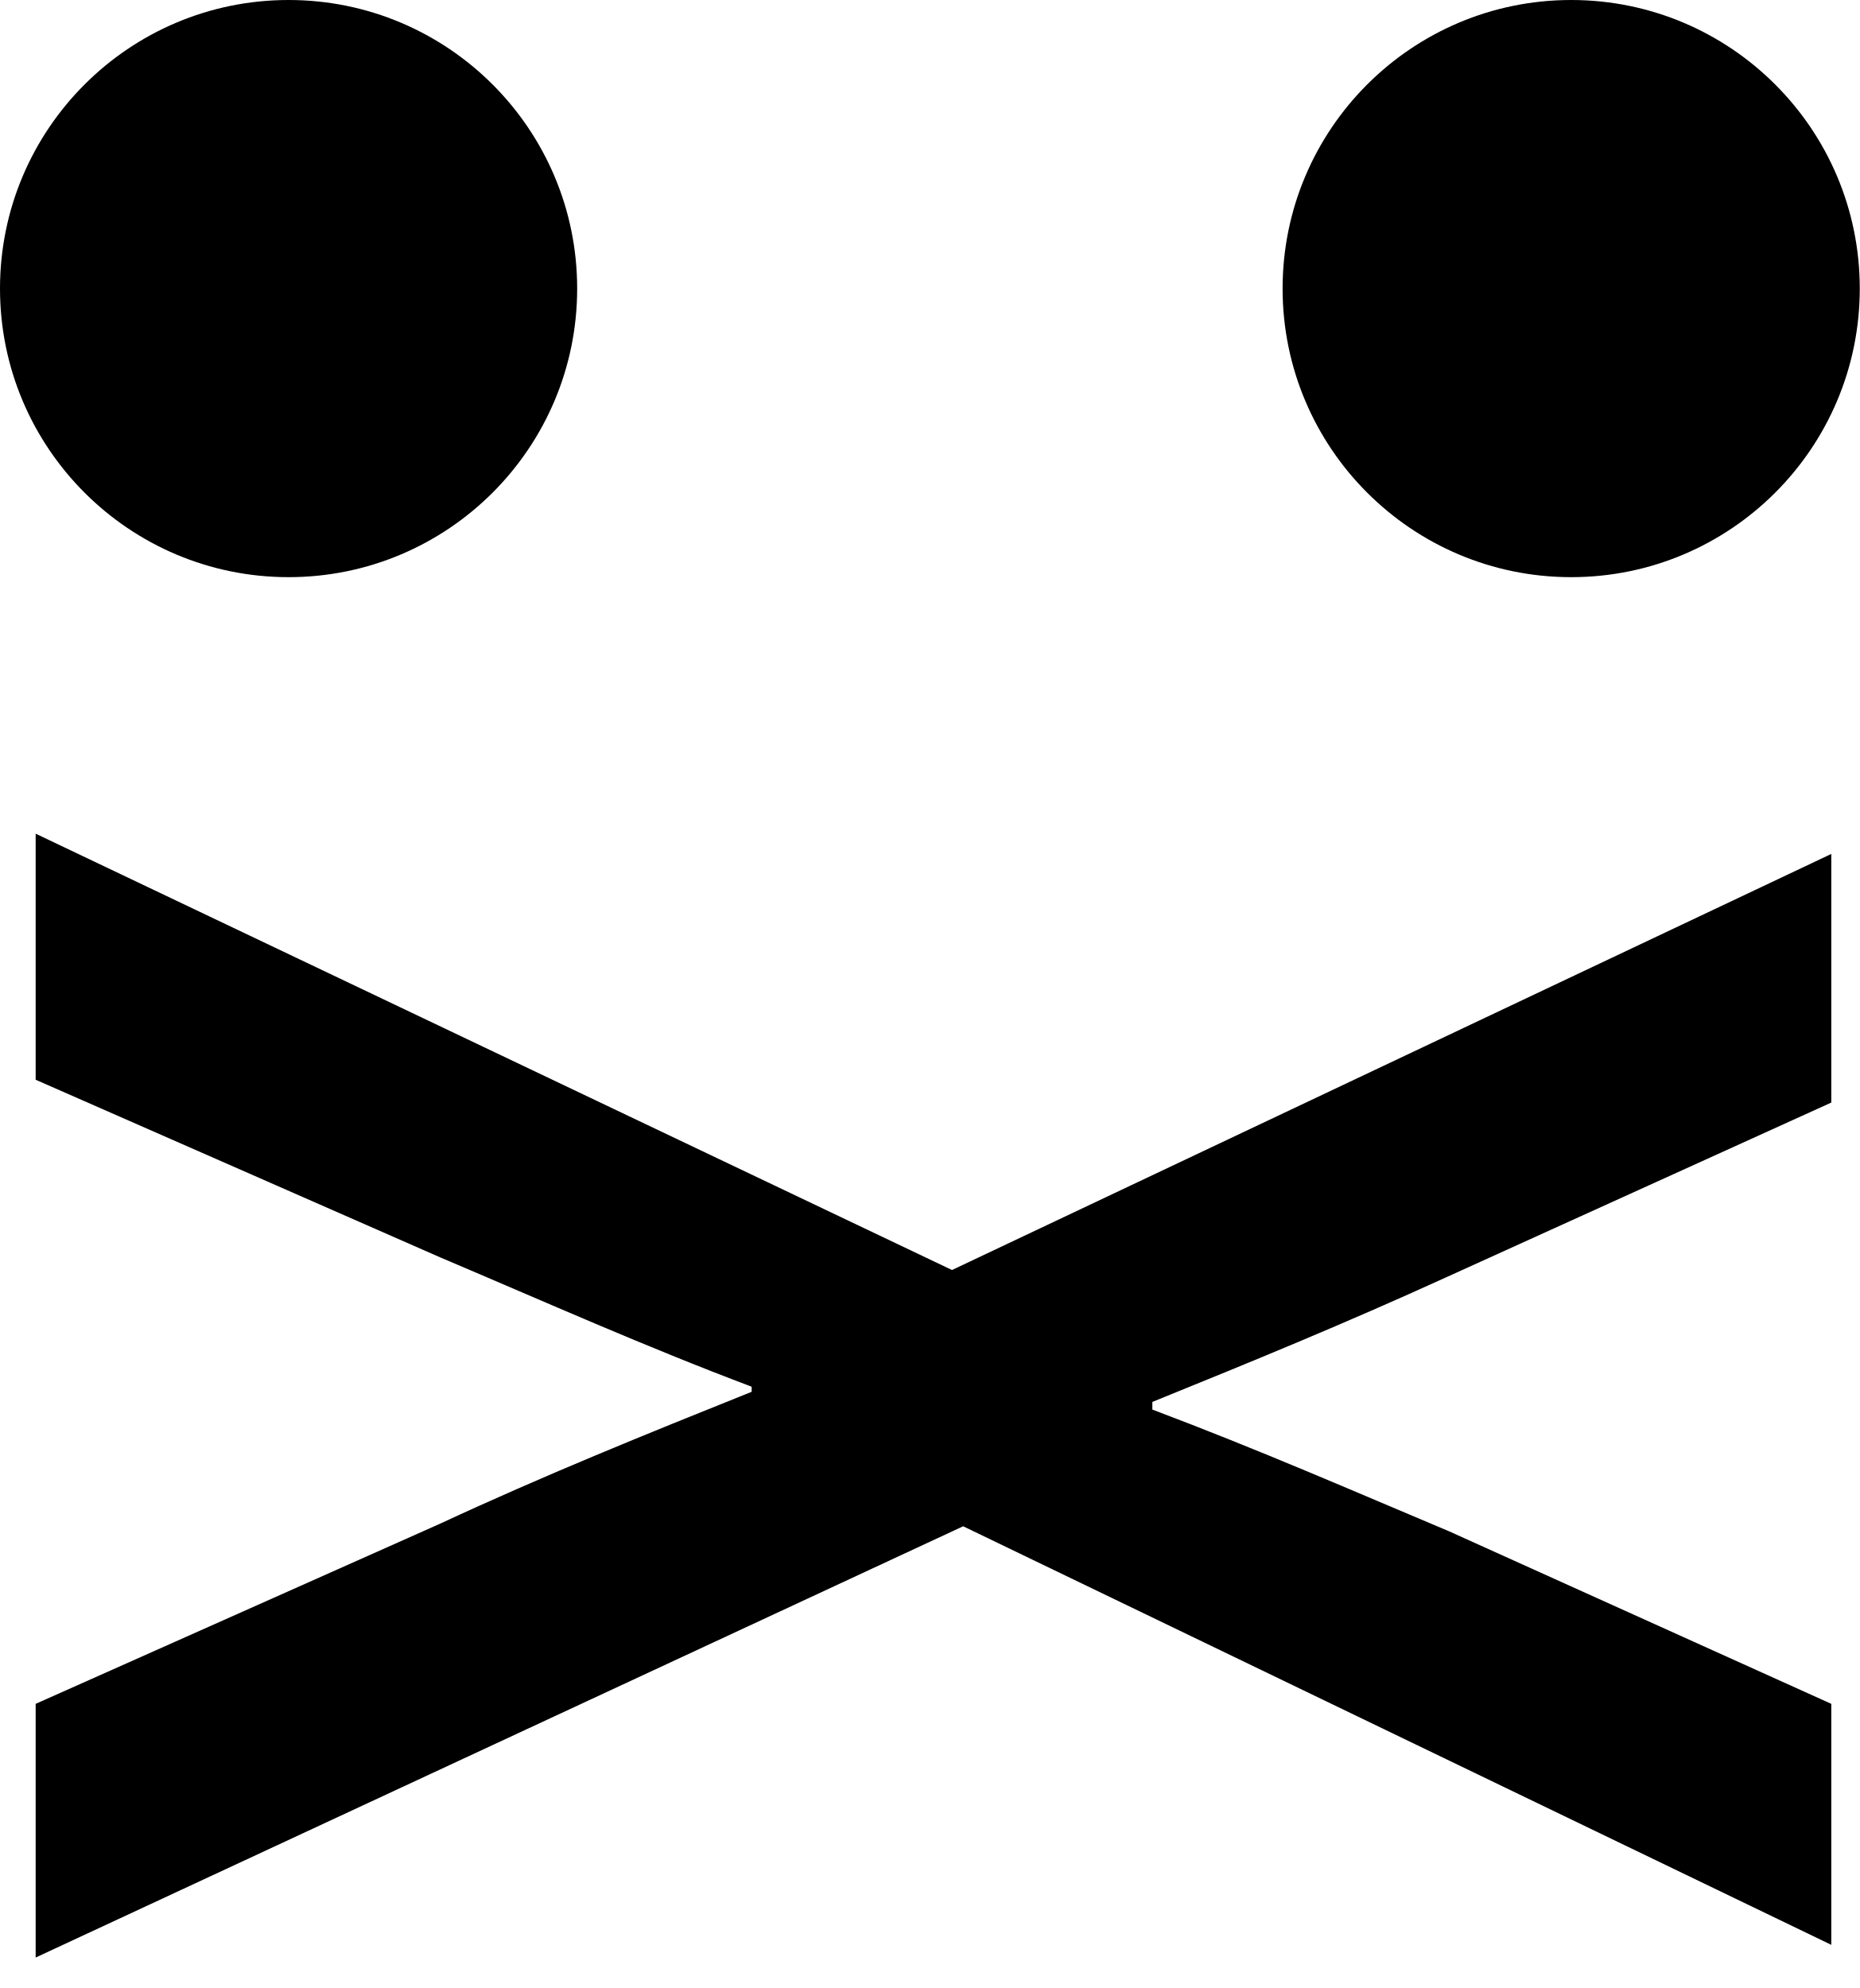
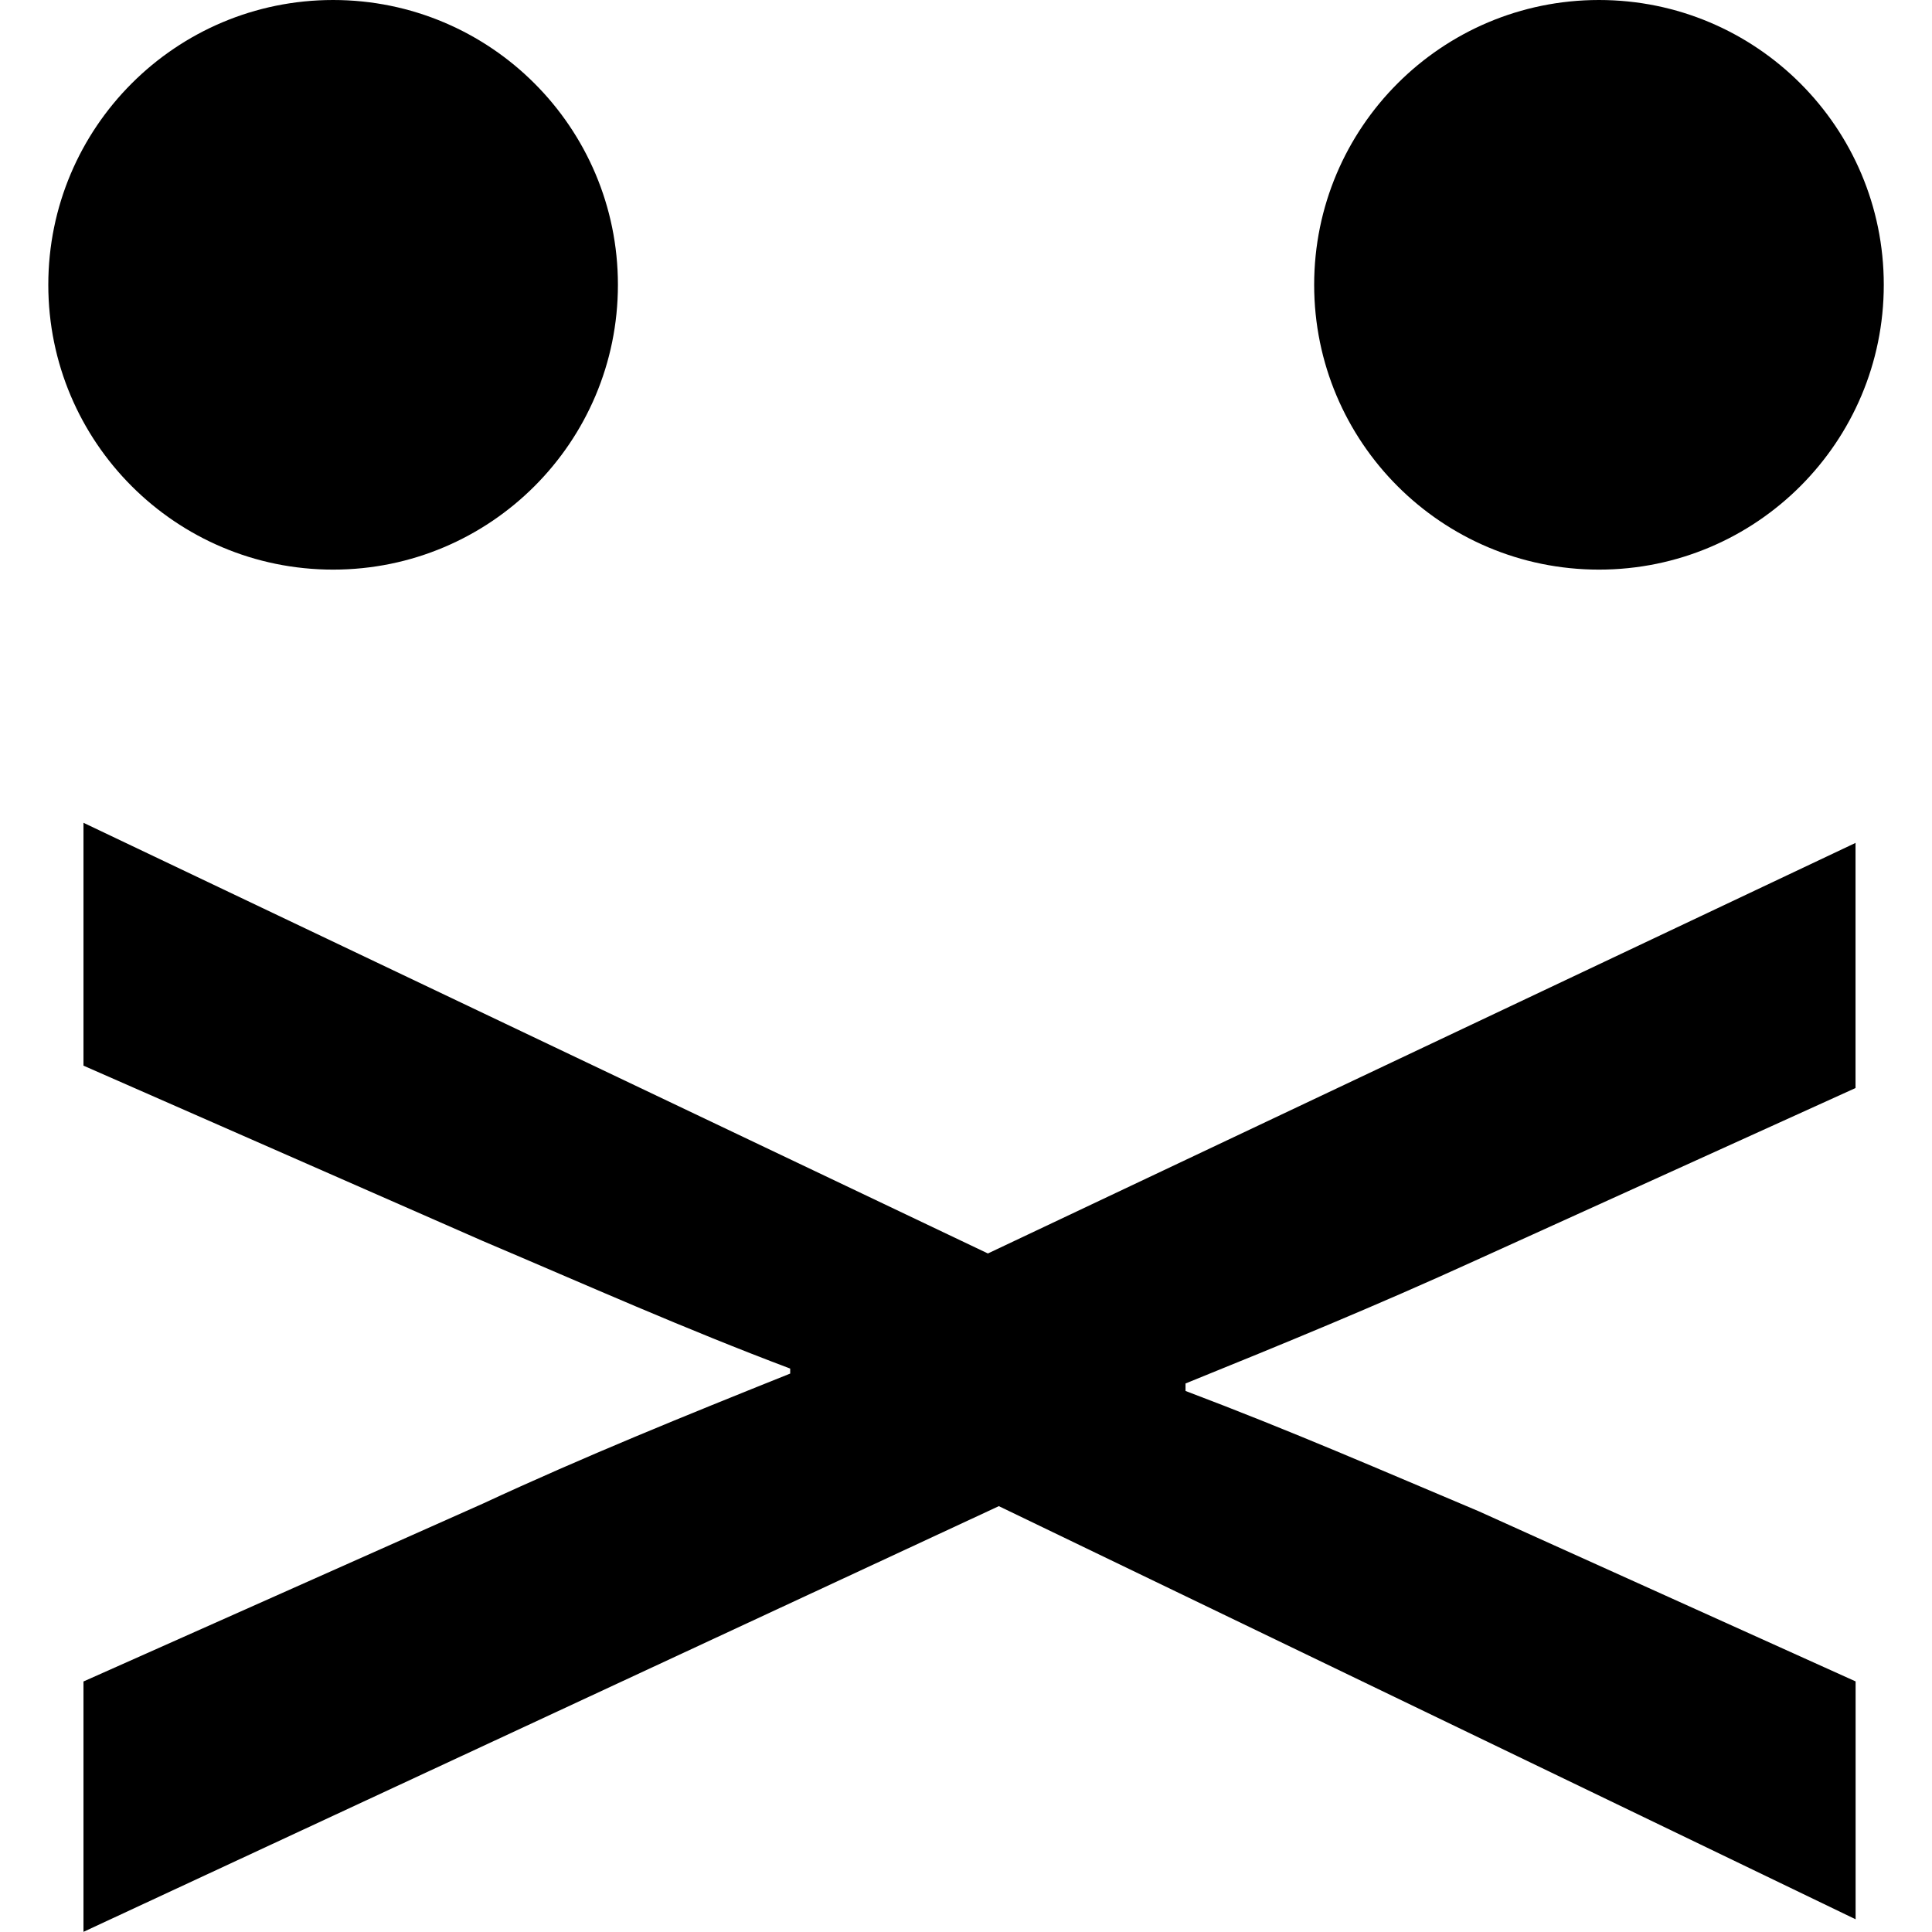
- <svg xmlns="http://www.w3.org/2000/svg" version="1.1" viewBox="0 0 29 31" height="31px" width="29px">
-   <path d="M 4.5,9 C 6.985,9 9,6.985 9,4.5 9,2.015 6.985,0 4.5,0 2.015,0 0,2.015 0,4.5 0,6.985 2.015,9 4.5,9 Z m 20,0 C 26.985,9 29,6.985 29,4.5 29,2.015 26.985,0 24.5,0 22.015,0 20,2.015 20,4.5 20,6.985 22.015,9 24.5,9 Z M 28.556,13.316 14.845,19.804 0.556,13 l 0,3.837 6.306,2.769 c 1.678,0.712 3.182,1.385 4.859,2.018 l 0,0.079 c -1.678,0.673 -3.24,1.305 -4.859,2.057 l -6.306,2.809 0,3.956 14.463,-6.725 13.537,6.527 0,-3.758 -5.959,-2.69 c -1.504,-0.633 -2.95,-1.266 -4.628,-1.899 l 0,-0.119 c 1.562,-0.633 3.008,-1.226 4.57,-1.938 l 6.017,-2.73 0,-3.877 z" />
+ <svg xmlns="http://www.w3.org/2000/svg" id="svg2" width="24" height="24" viewBox="0 0 24 24" version="1.1">
+   <defs id="defs8" />
+   <path id="path4" d="m 4.138,7.076 c 1.954,0 3.538,-1.584 3.538,-3.538 C 7.676,1.584 6.092,1e-6 4.138,1e-6 2.184,1e-6 0.6,1.584 0.6,3.538 c 0,1.954 1.584,3.538 3.538,3.538 z m 15.725,0 c 1.954,0 3.538,-1.584 3.538,-3.538 0,-1.954 -1.584,-3.538 -3.538,-3.538 -1.954,0 -3.538,1.584 -3.538,3.538 0,1.954 1.584,3.538 3.538,3.538 z m 3.189,3.394 -10.78,5.101 -11.235,-5.35 0,3.017 4.958,2.177 c 1.319,0.56 2.502,1.089 3.821,1.586 l 0,0.062 c -1.319,0.529 -2.547,1.026 -3.821,1.617 l -4.958,2.208 0,3.11 11.371,-5.288 10.643,5.132 0,-2.955 -4.685,-2.115 c -1.183,-0.498 -2.32,-0.995 -3.639,-1.493 l 0,-0.093 c 1.228,-0.498 2.365,-0.964 3.593,-1.524 l 4.73,-2.146 0,-3.048 z" />
</svg>
